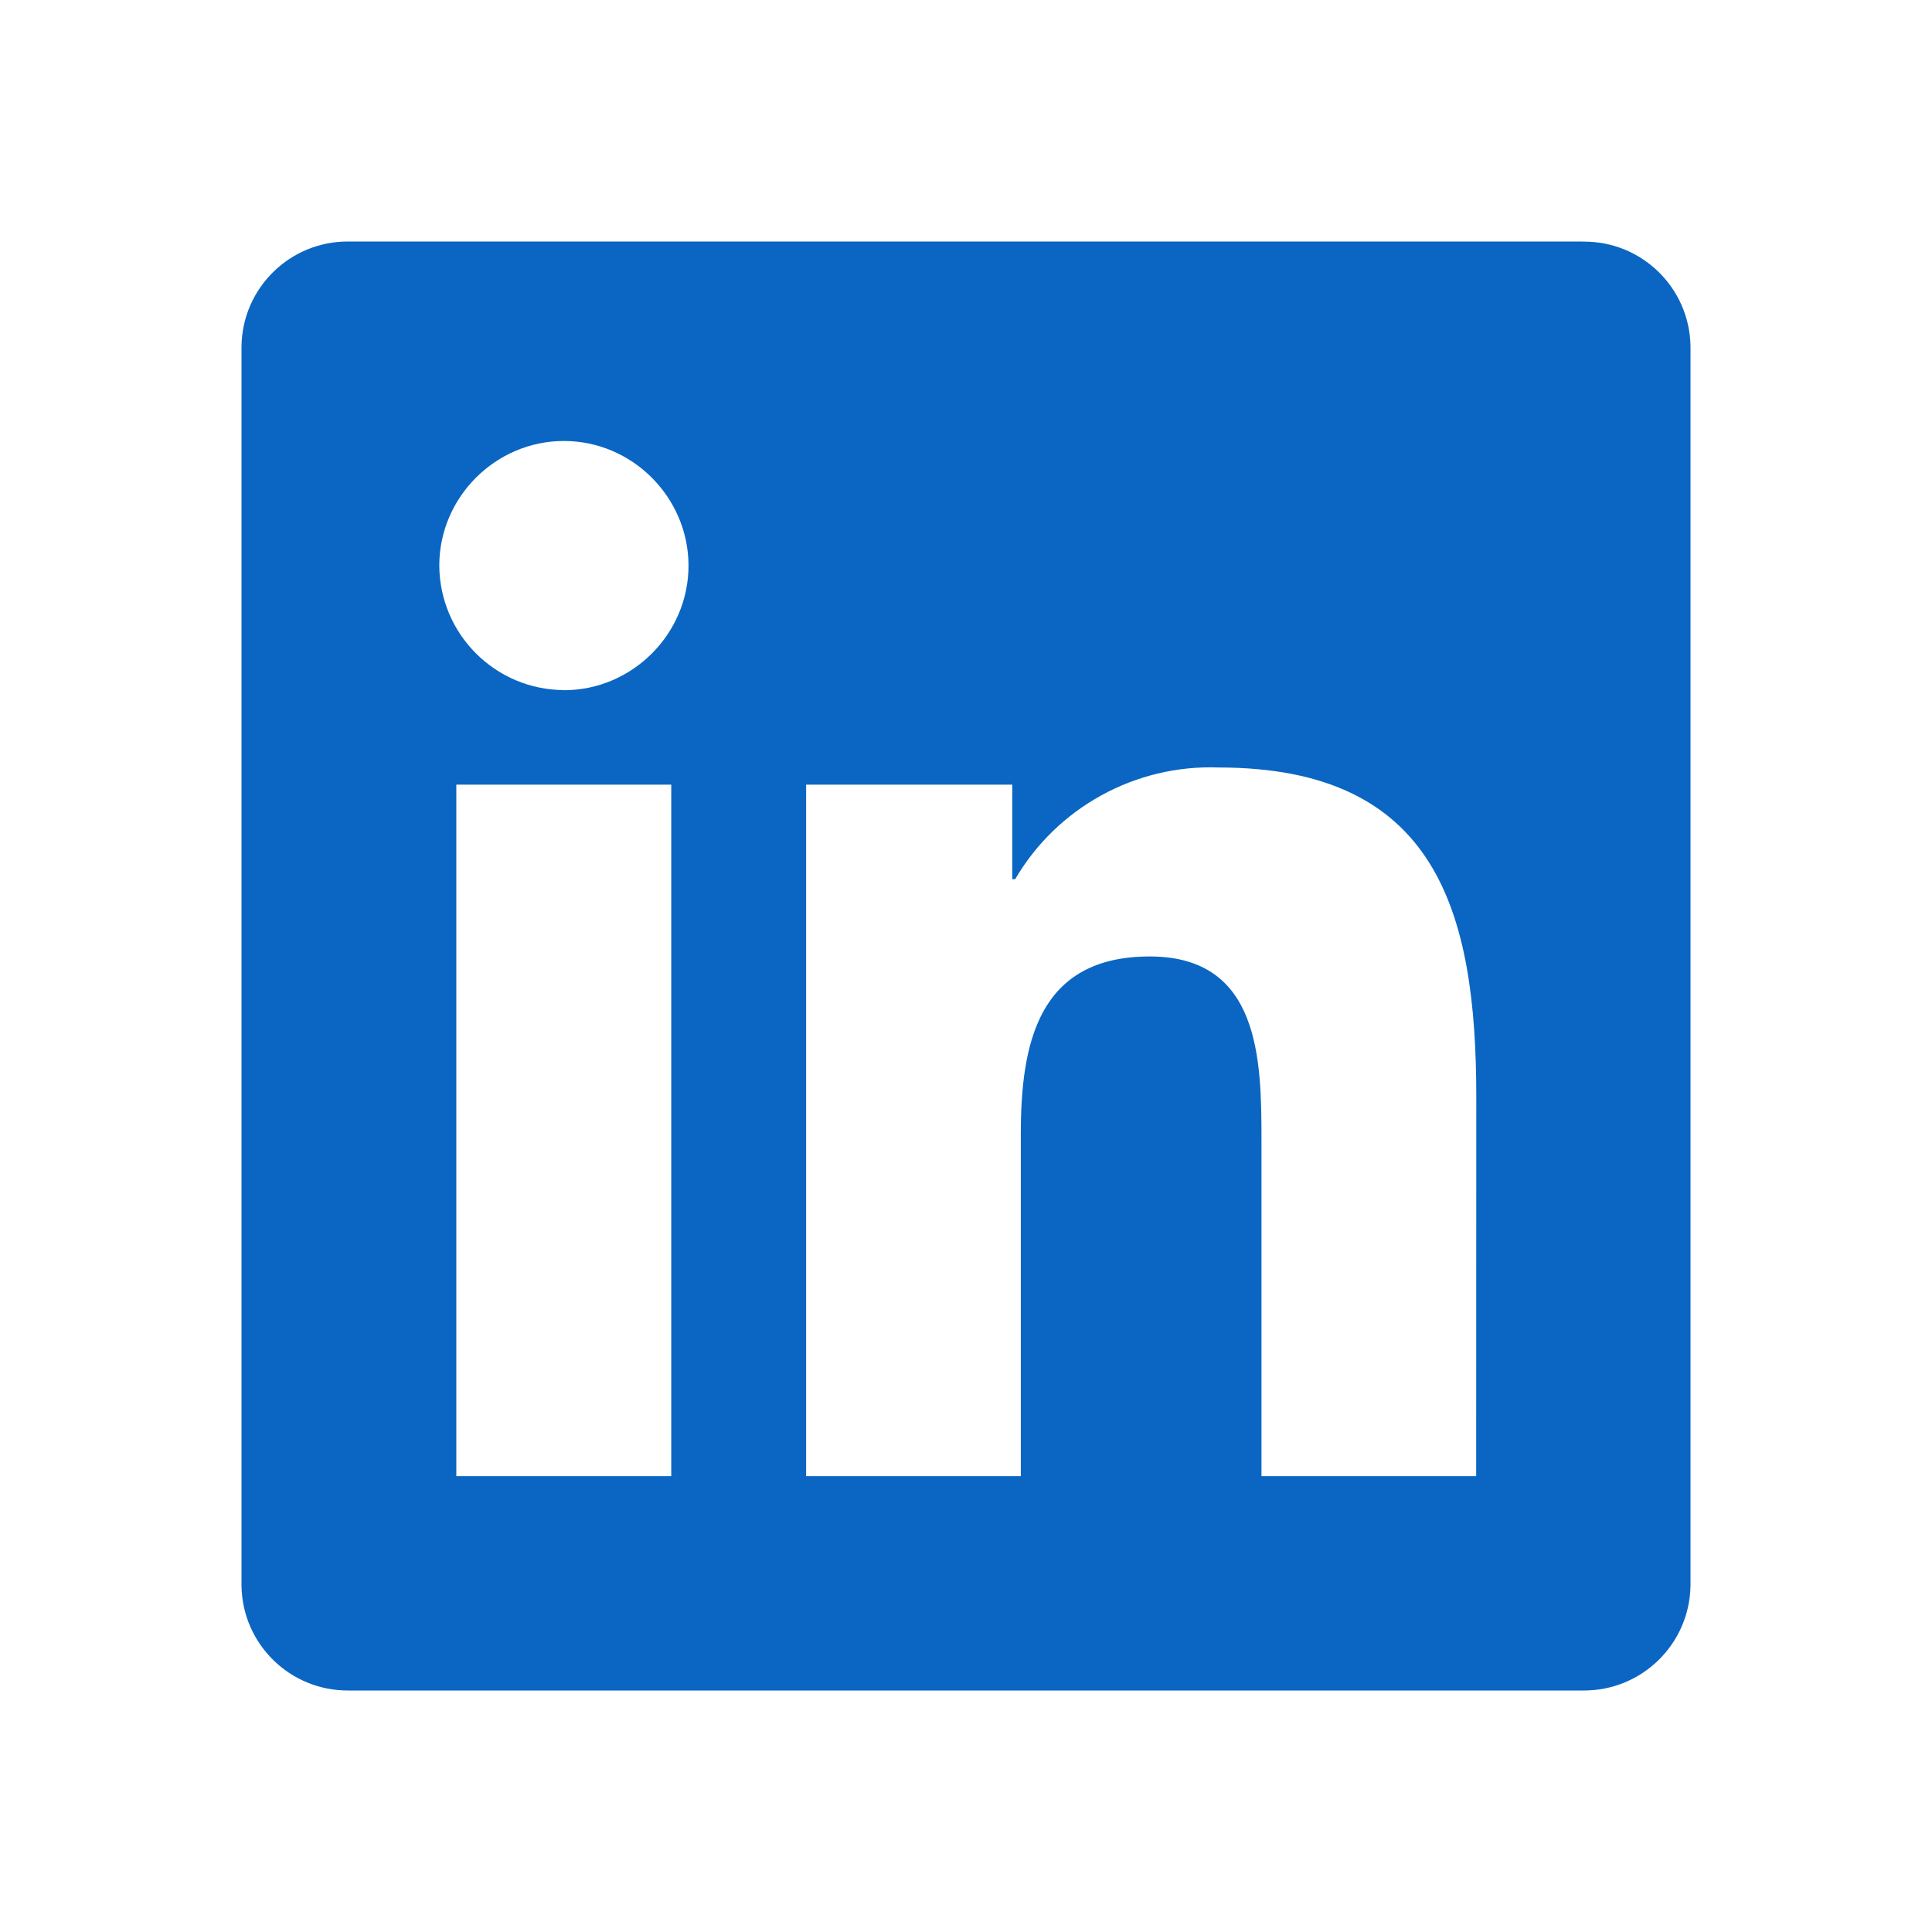
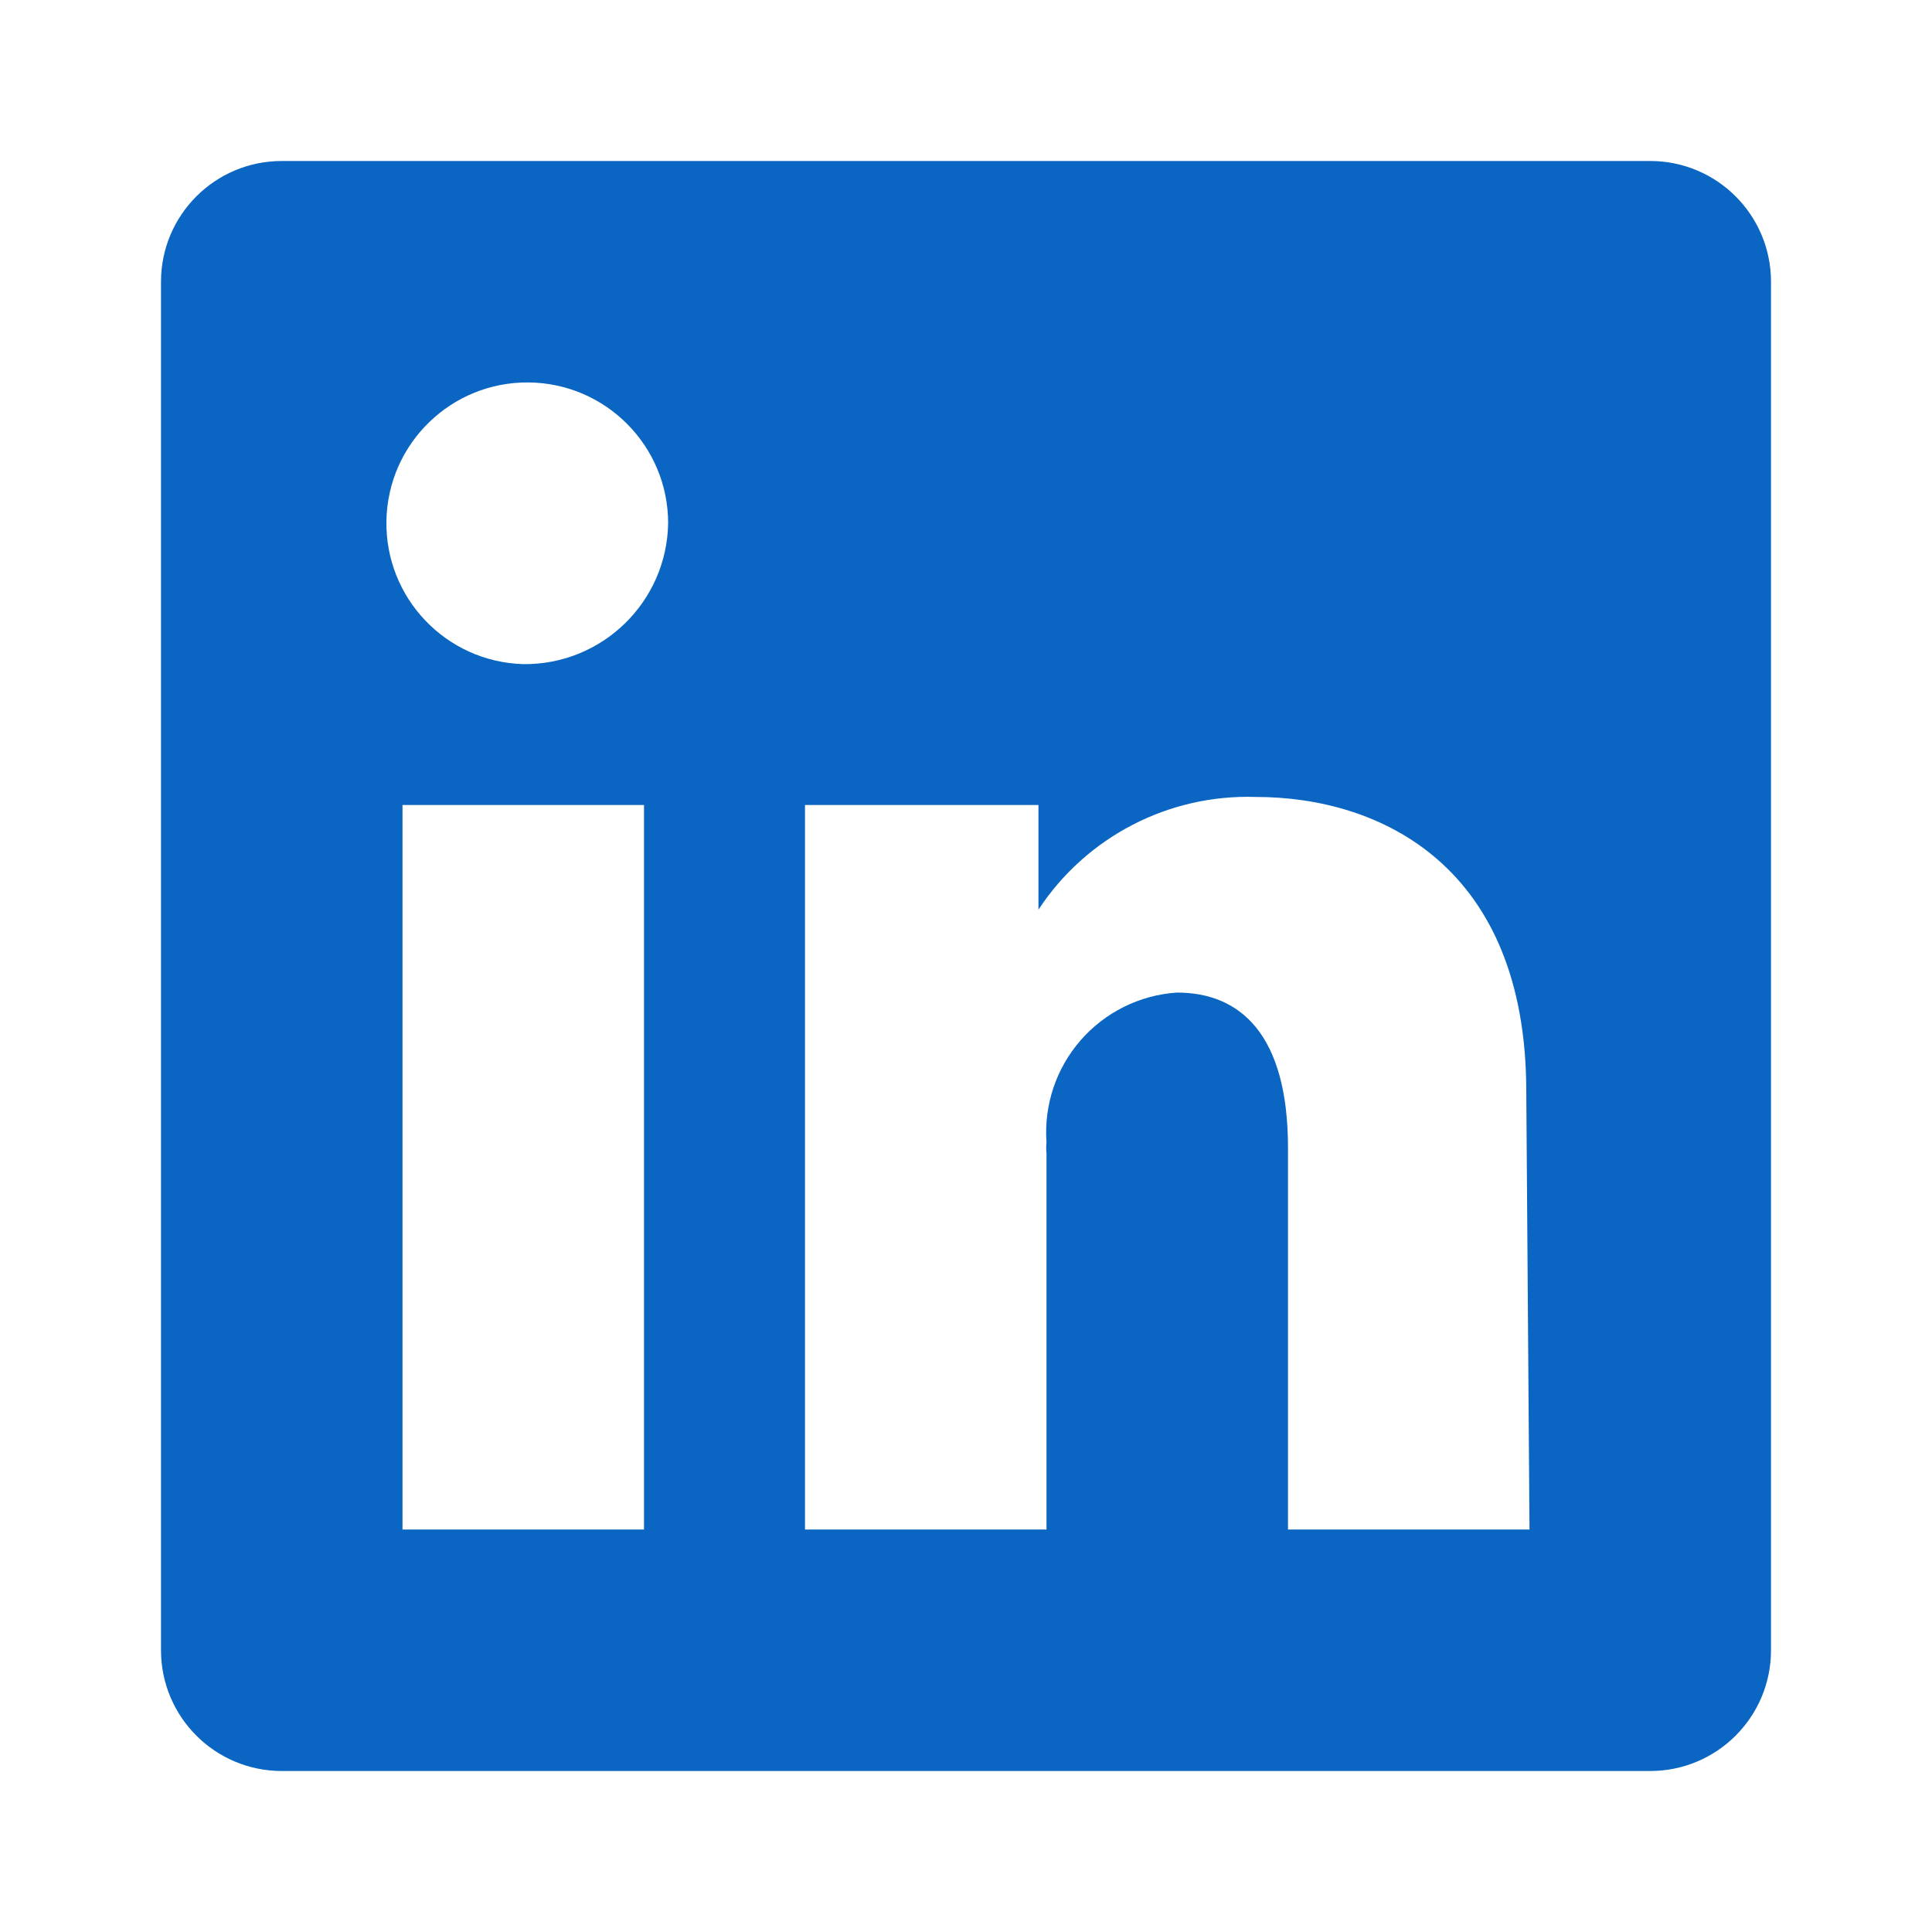
- <svg xmlns="http://www.w3.org/2000/svg" width="800px" height="800px" viewBox="0 0 16 16" fill="none">
-   <path fill="#0A66C2" d="M12.225 12.225h-1.778V9.44c0-.664-.012-1.519-.925-1.519-.926 0-1.068.724-1.068 1.47v2.834H6.676V6.498h1.707v.783h.024c.348-.594.996-.95 1.684-.925 1.802 0 2.135 1.185 2.135 2.728l-.001 3.14zM4.67 5.715a1.037 1.037 0 01-1.032-1.031c0-.566.466-1.032 1.032-1.032.566 0 1.031.466 1.032 1.032 0 .566-.466 1.032-1.032 1.032zm.889 6.51h-1.78V6.498h1.78v5.727zM13.11 2H2.885A.88.88 0 002 2.866v10.268a.88.88 0 00.885.866h10.226a.882.882 0 00.889-.866V2.865a.88.88 0 00-.889-.864z" />
+ <svg xmlns="http://www.w3.org/2000/svg" viewBox="0 0 24 24" data-supported-dps="24x24" fill="#0A66C2" class="mercado-match" width="24" height="24" focusable="false">
+   <path d="M20.5 2h-17A1.5 1.5 0 002 3.5v17A1.5 1.5 0 003.5 22h17a1.5 1.5 0 001.5-1.5v-17A1.5 1.5 0 0020.5 2zM8 19H5v-9h3zM6.5 8.25A1.75 1.75 0 118.3 6.5a1.78 1.78 0 01-1.8 1.75zM19 19h-3v-4.74c0-1.42-.6-1.93-1.38-1.93A1.74 1.74 0 0013 14.19a.66.66 0 000 .14V19h-3v-9h2.9v1.3a3.11 3.11 0 012.7-1.4c1.55 0 3.36.86 3.36 3.66z" />
</svg>
